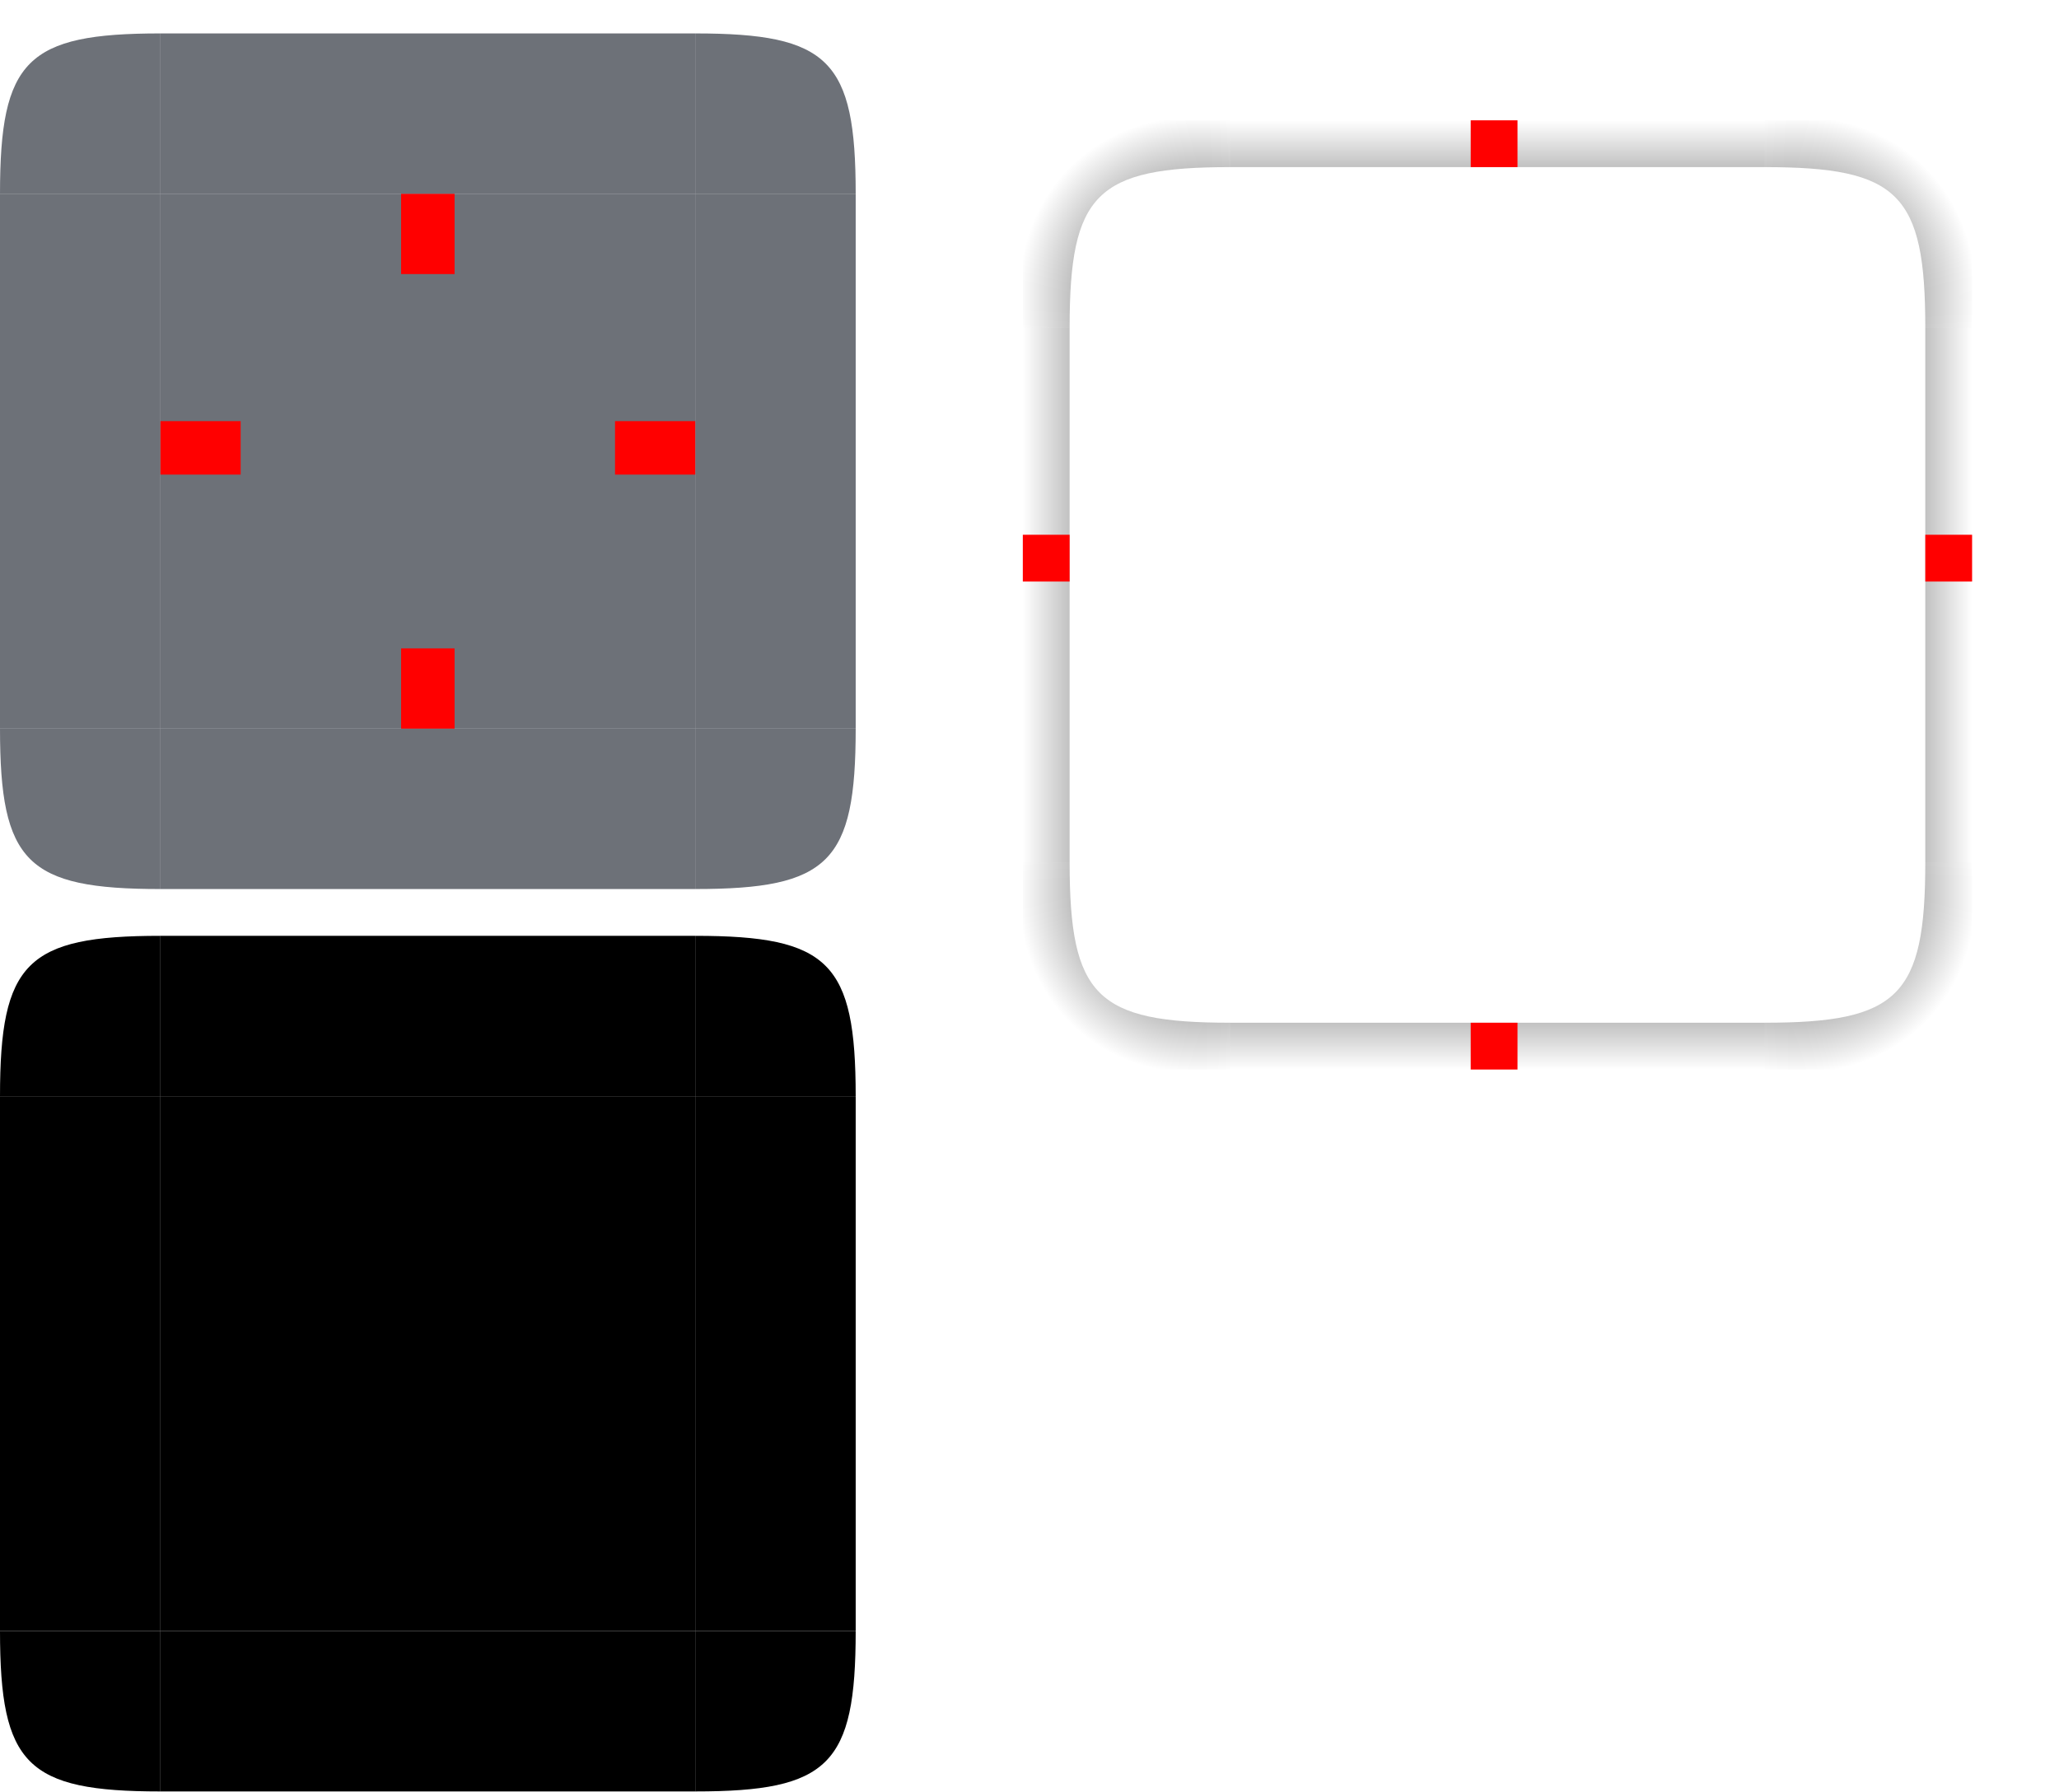
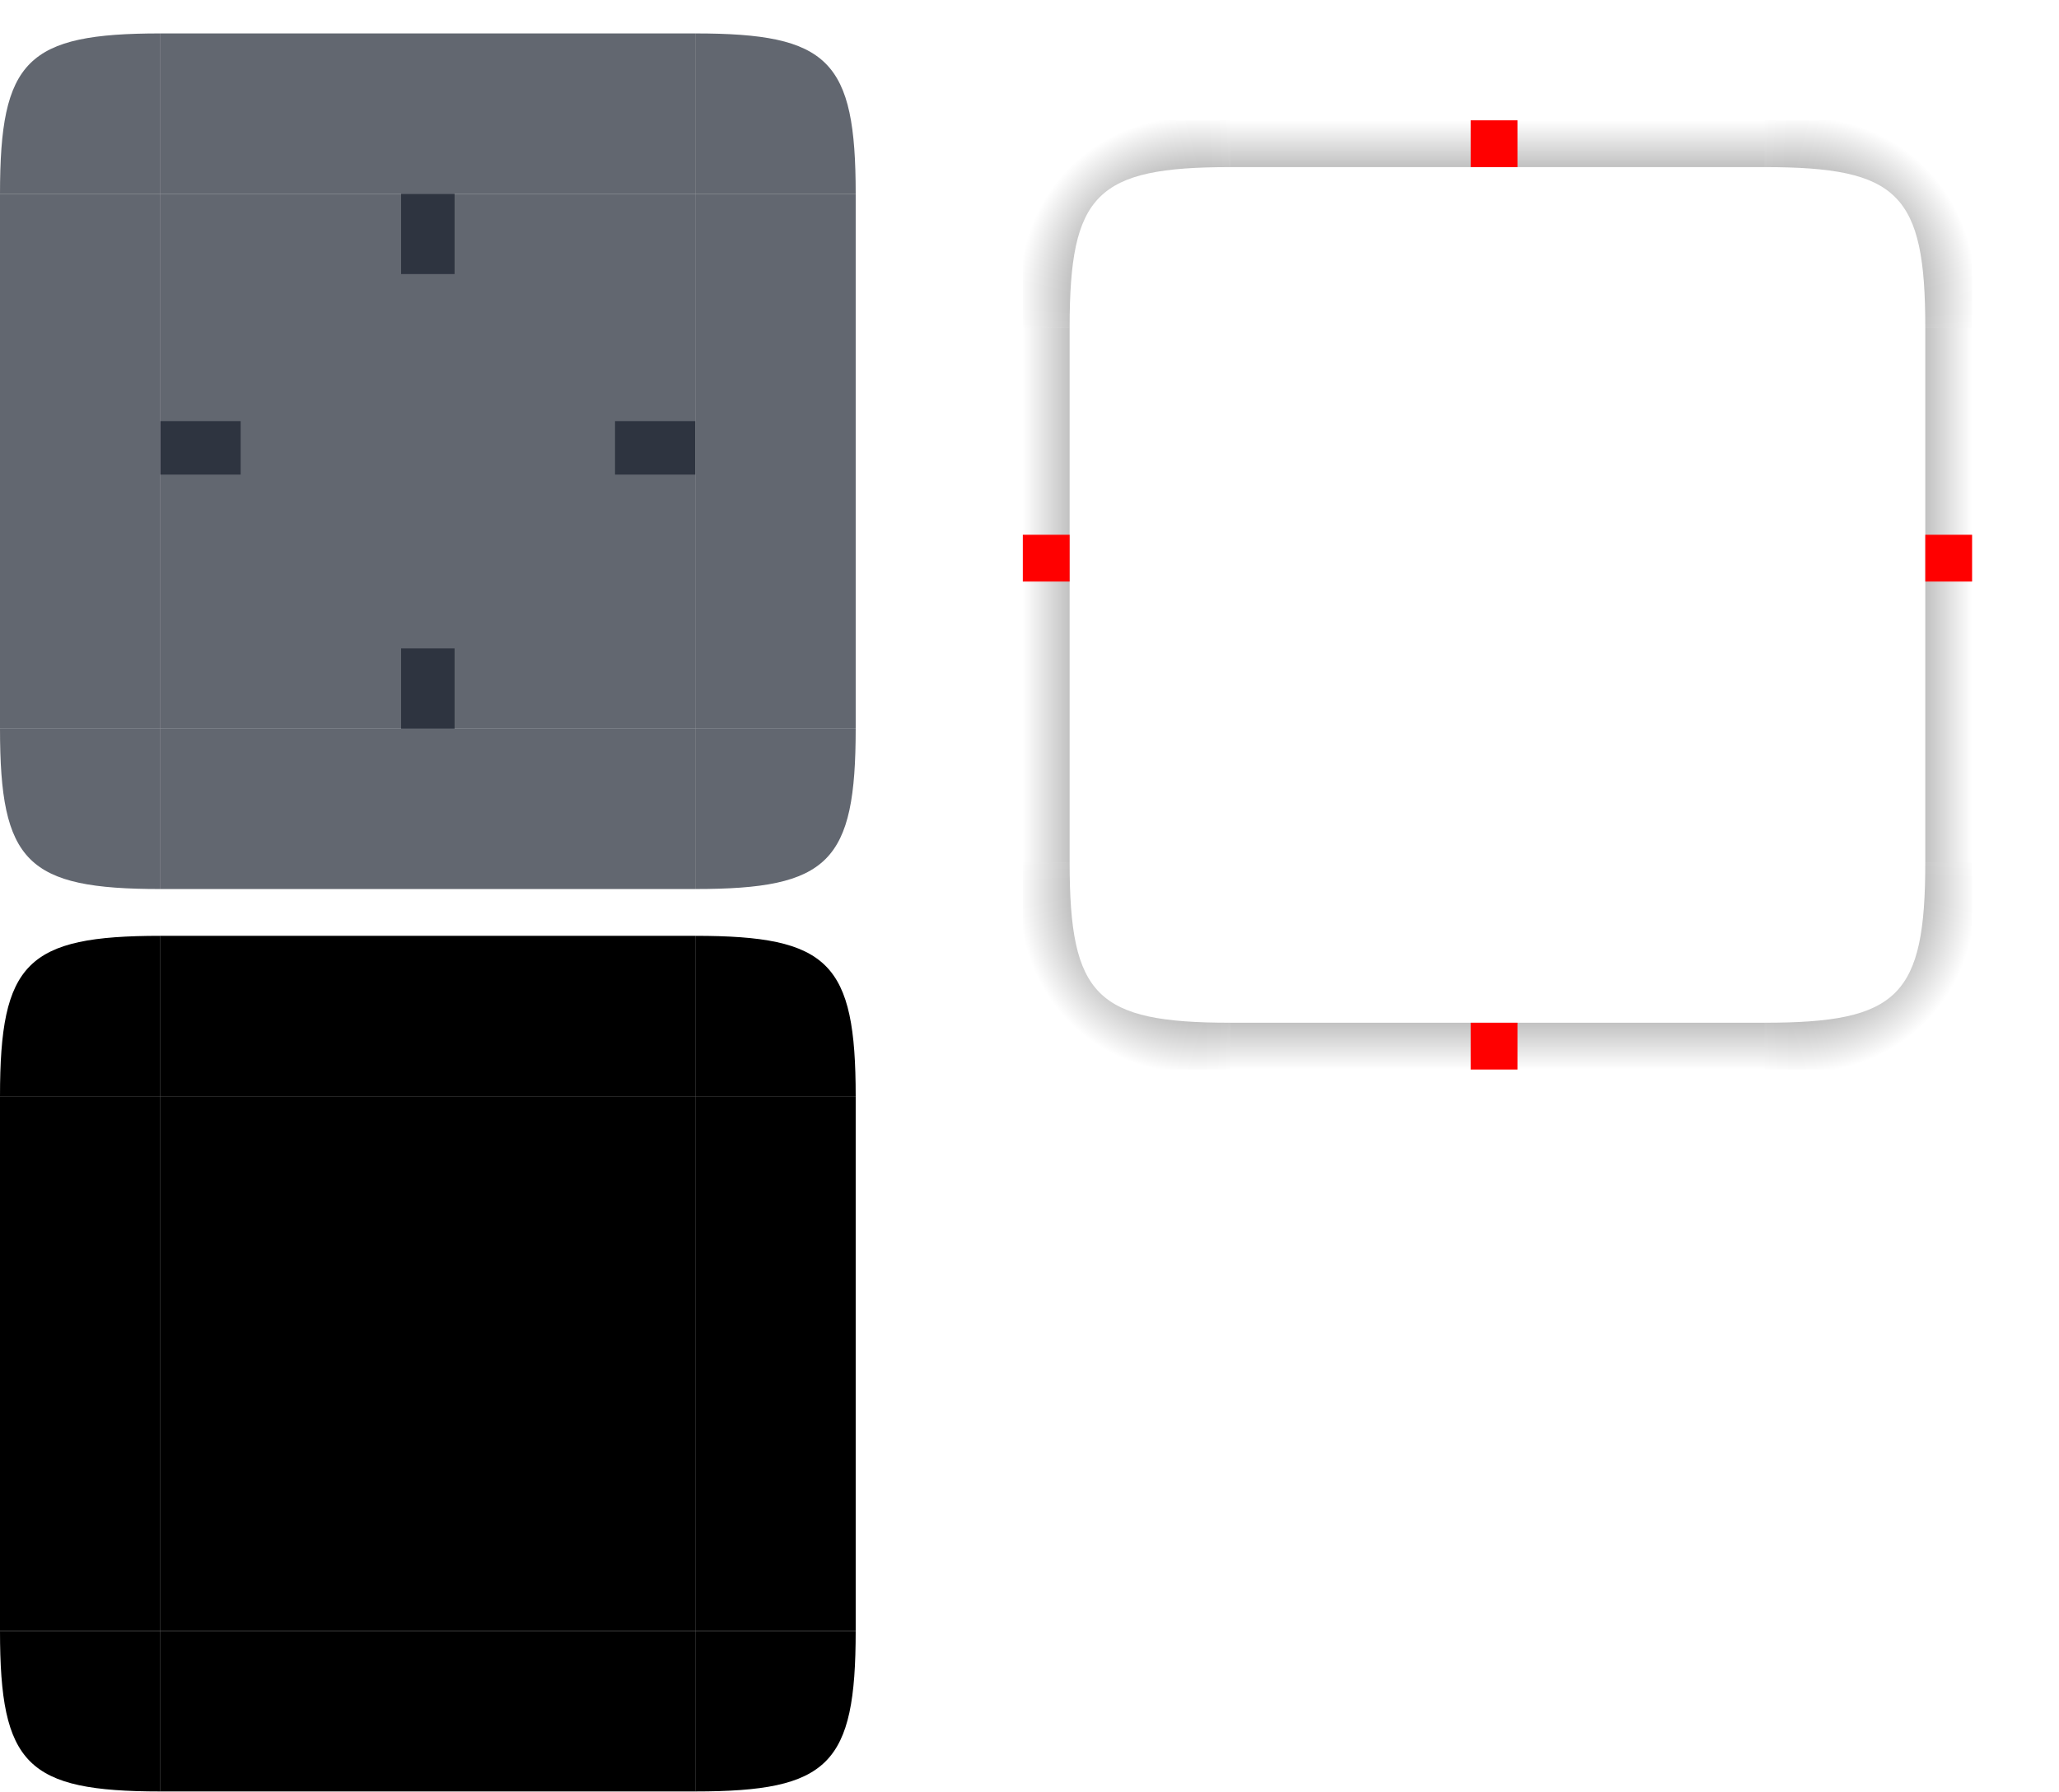
<svg xmlns="http://www.w3.org/2000/svg" xmlns:xlink="http://www.w3.org/1999/xlink" id="svg129" width="308" height="268" version="1">
  <defs id="defs15">
    <linearGradient id="linearGradient993">
      <stop id="stop989" style="stop-color:#000000;stop-opacity:1" offset="0" />
      <stop id="stop991" style="stop-color:#000000;stop-opacity:0" offset="1" />
    </linearGradient>
    <linearGradient id="linearGradient985">
      <stop id="stop981" style="stop-color:#000000;stop-opacity:1" offset="0" />
      <stop id="stop983" style="stop-color:#000000;stop-opacity:0" offset="1" />
    </linearGradient>
    <radialGradient id="radialGradient987" cx="129.71" cy="144.271" r="11" fx="129.71" fy="144.271" gradientTransform="matrix(1.864192,-1.864192,2.181819,2.181819,-372.5768,-23.96938)" gradientUnits="userSpaceOnUse" xlink:href="#linearGradient985" />
    <linearGradient id="linearGradient995" x1="148" x2="148" y1="143" y2="128.5" gradientTransform="matrix(2,0,0,2,-73.99996,-239)" gradientUnits="userSpaceOnUse" xlink:href="#linearGradient993" />
    <linearGradient id="linearGradient1003" x1="148" x2="148" y1="143" y2="128.5" gradientTransform="matrix(0,2,-2,0,552,-209)" gradientUnits="userSpaceOnUse" xlink:href="#linearGradient993" />
    <linearGradient id="linearGradient1007" x1="148" x2="148" y1="143" y2="128.5" gradientTransform="matrix(0,2,2,0,-104,-209)" gradientUnits="userSpaceOnUse" xlink:href="#linearGradient993" />
    <linearGradient id="linearGradient1022" x1="148" x2="148" y1="143" y2="128.5" gradientTransform="matrix(2,0,0,-2,-73.99996,417)" gradientUnits="userSpaceOnUse" xlink:href="#linearGradient993" />
    <radialGradient id="radialGradient876" cx="129.71" cy="144.271" r="11" fx="129.71" fy="144.271" gradientTransform="matrix(-1.864192,-1.864192,-2.181819,2.181819,820.5768,-23.96938)" gradientUnits="userSpaceOnUse" xlink:href="#linearGradient985" />
    <radialGradient id="radialGradient882" cx="129.71" cy="144.271" r="11" fx="129.71" fy="144.271" gradientTransform="matrix(1.864192,1.864192,2.181819,-2.181819,-372.5768,201.9694)" gradientUnits="userSpaceOnUse" xlink:href="#linearGradient985" />
    <radialGradient id="radialGradient884" cx="129.71" cy="144.271" r="11" fx="129.71" fy="144.271" gradientTransform="matrix(-1.864192,1.864192,-2.181819,-2.181819,820.5768,201.9694)" gradientUnits="userSpaceOnUse" xlink:href="#linearGradient985" />
  </defs>
-   <rect id="hint-tile-center" style="opacity:1;fill:#ff0000" width="7" height="7" x="0" y="-7" />
-   <path id="topright" style="opacity:0.7;fill:#2f343f;fill-opacity:1" d="m 104,5.001 v 24 h 24 C 128,9 124,5.001 104,5.001 Z" />
-   <rect id="top" style="opacity:0.7;fill:#2f343f;fill-opacity:1" width="80" height="24" x="24" y="5" />
-   <rect id="center" style="opacity:0.7;fill:#2f343f;fill-opacity:1" width="80" height="80" x="24" y="29" />
-   <path id="topleft" style="opacity:0.7;fill:#2f343f;fill-opacity:1" d="M 24,5 V 29 H 0 C 0,9 4,5 24,5 Z" />
-   <path id="bottomright" style="opacity:0.7;fill:#2f343f;fill-opacity:1" d="m 104,132.999 v -24 h 24 c 0,20.001 -4,24 -24,24 z" />
-   <rect id="bottom" style="opacity:0.7;fill:#2f343f;fill-opacity:1" width="80" height="24" x="24" y="-133" transform="scale(1,-1)" />
-   <path id="bottomleft" style="opacity:0.7;fill:#2f343f;fill-opacity:1" d="M 24,133 V 109 H 1.7081479e-5 C 1.7081479e-5,129 4,133 24,133 Z" />
-   <rect id="left" style="opacity:0.7;fill:#2f343f;fill-opacity:1" width="80" height="24" x="29" y="-24" transform="rotate(90)" />
-   <rect id="right" style="opacity:0.7;fill:#2f343f;fill-opacity:1" width="80" height="24" x="29" y="-128" transform="rotate(90)" />
-   <rect id="hint-top-margin" style="opacity:1;fill:#ff0000" width="8" height="12" x="60" y="29" />
-   <rect id="hint-left-margin" style="opacity:1;fill:#ff0000" width="12" height="8" x="24" y="63" />
-   <rect id="hint-right-margin" style="opacity:1;fill:#ff0000" width="12" height="8" x="92" y="63" />
-   <rect id="hint-bottom-margin" style="opacity:1;fill:#ff0000" width="8" height="12" x="60" y="97" />
+   <rect id="hint-tile-center" style="opacity:1;fill:#2e3440;fill-opacity:1" width="7" height="7" x="0" y="-7" />
+   <path id="topright" style="opacity:0.75;fill:#2e3440;fill-opacity:1" d="m 104,5.001 v 24 h 24 C 128,9 124,5.001 104,5.001 Z" />
+   <rect id="top" style="opacity:0.75;fill:#2e3440;fill-opacity:1" width="80" height="24" x="24" y="5" />
+   <rect id="center" style="opacity:0.75;fill:#2e3440;fill-opacity:1" width="80" height="80" x="24" y="29" />
+   <path id="topleft" style="opacity:0.75;fill:#2e3440;fill-opacity:1" d="M 24,5 V 29 H 0 C 0,9 4,5 24,5 Z" />
+   <path id="bottomright" style="opacity:0.75;fill:#2e3440;fill-opacity:1" d="m 104,132.999 v -24 h 24 c 0,20.001 -4,24 -24,24 z" />
+   <rect id="bottom" style="opacity:0.75;fill:#2e3440;fill-opacity:1" width="80" height="24" x="24" y="-133" transform="scale(1,-1)" />
+   <path id="bottomleft" style="opacity:0.75;fill:#2e3440;fill-opacity:1" d="M 24,133 V 109 H 1.7081479e-5 C 1.7081479e-5,129 4,133 24,133 Z" />
+   <rect id="left" style="opacity:0.75;fill:#2e3440;fill-opacity:1" width="80" height="24" x="29" y="-24" transform="rotate(90)" />
+   <rect id="right" style="opacity:0.75;fill:#2e3440;fill-opacity:1" width="80" height="24" x="29" y="-128" transform="rotate(90)" />
+   <rect id="hint-top-margin" style="opacity:1;fill:#2e3440;fill-opacity:1" width="8" height="12" x="60" y="29" />
+   <rect id="hint-left-margin" style="opacity:1;fill:#2e3440;fill-opacity:1" width="12" height="8" x="24" y="63" />
+   <rect id="hint-right-margin" style="opacity:1;fill:#2e3440;fill-opacity:1" width="12" height="8" x="92" y="63" />
+   <rect id="hint-bottom-margin" style="opacity:1;fill:#2e3440;fill-opacity:1" width="8" height="12" x="60" y="97" />
  <path id="mask-topright" style="opacity:1" d="m 104,140.001 v 24 h 24 C 128,144 124,140.001 104,140.001 Z" />
  <rect id="mask-top" style="opacity:1" width="80" height="24" x="24" y="140" />
  <rect id="mask-center" style="opacity:1" width="80" height="80" x="24" y="164" />
  <path id="mask-topleft" style="opacity:1" d="m 24,140 v 24 H 0 C 0,144 4,140 24,140 Z" />
  <path id="mask-bottomright" style="opacity:1" d="m 104,267.999 v -24 h 24 c 0,20.001 -4,24 -24,24 z" />
  <rect id="mask-bottom" style="opacity:1" width="80" height="24" x="24" y="-268" transform="scale(1,-1)" />
  <path id="mask-bottomleft" style="opacity:1" d="M 24,268 V 244 H 0 c 0,20 4,24 24,24 z" />
  <rect id="mask-left" style="opacity:1" width="80" height="24" x="164" y="-24" transform="rotate(90)" />
  <rect id="mask-right" style="opacity:1" width="80" height="24" x="164" y="-128" transform="rotate(90)" />
  <path id="shadow-topleft" style="opacity:1;fill:url(#radialGradient987)" d="M 153,18 V 49 h 7 c 0,-20 4,-24 24,-24 v -7 z" />
  <g id="shadow-top">
    <path id="rect1029" style="opacity:0.001" d="m 184,18 h 80 v 31 h -80 z" />
    <path id="rect953" style="opacity:1;fill:url(#linearGradient995)" d="m 184,18 v 7 h 80 v -7 z" />
  </g>
  <g id="shadow-right">
    <path id="rect1037" style="opacity:0.001" transform="rotate(90)" d="m 49,-295 h 80 v 31 H 49 Z" />
    <path id="path999" style="opacity:1;fill:url(#linearGradient1003)" d="M 288,49 V 129 h 7 V 49 Z" />
  </g>
  <g id="shadow-left">
    <path id="rect1039" style="opacity:0.001" transform="rotate(90)" d="m 49,-184 h 80 v 31 H 49 Z" />
    <path id="path1005" style="opacity:1;fill:url(#linearGradient1007)" d="M 153,49 V 129 h 7 V 49 Z" />
  </g>
  <g id="shadow-bottom">
    <path id="rect1031" style="opacity:0.001" d="m 184,129 h 80 v 31 h -80 z" />
    <path id="path1011" style="opacity:1;fill:url(#linearGradient1022)" d="m 184,153 v 7 h 80 v -7 z" />
  </g>
  <rect id="shadow-hint-right-margin" style="opacity:1;fill:#ff0000" width="7" height="7" x="288" y="80" />
  <rect id="shadow-hint-bottom-margin" style="opacity:1;fill:#ff0000" width="7" height="7" x="220" y="153" />
  <rect id="shadow-hint-left-margin" style="opacity:1;fill:#ff0000" width="7" height="7" x="153" y="80" />
  <rect id="shadow-hint-top-margin" style="opacity:1;fill:#ff0000" width="7" height="7" x="220" y="18" />
  <rect id="shadow-center" style="opacity:0.001" width="80" height="80" x="184" y="49" />
  <path id="shadow-topright" style="opacity:1;fill:url(#radialGradient876)" d="M 295,18 V 49 h -7 c 0,-20 -4,-24 -24,-24 v -7 z" />
  <path id="shadow-bottomleft" style="opacity:1;fill:url(#radialGradient882)" d="m 153,160 v -31 h 7 c 0,20 4,24 24,24 v 7 z" />
  <path id="shadow-bottomright" style="opacity:1;fill:url(#radialGradient884)" d="m 295,160 v -31 h -7 c 0,20 -4,24 -24,24 v 7 z" />
</svg>
